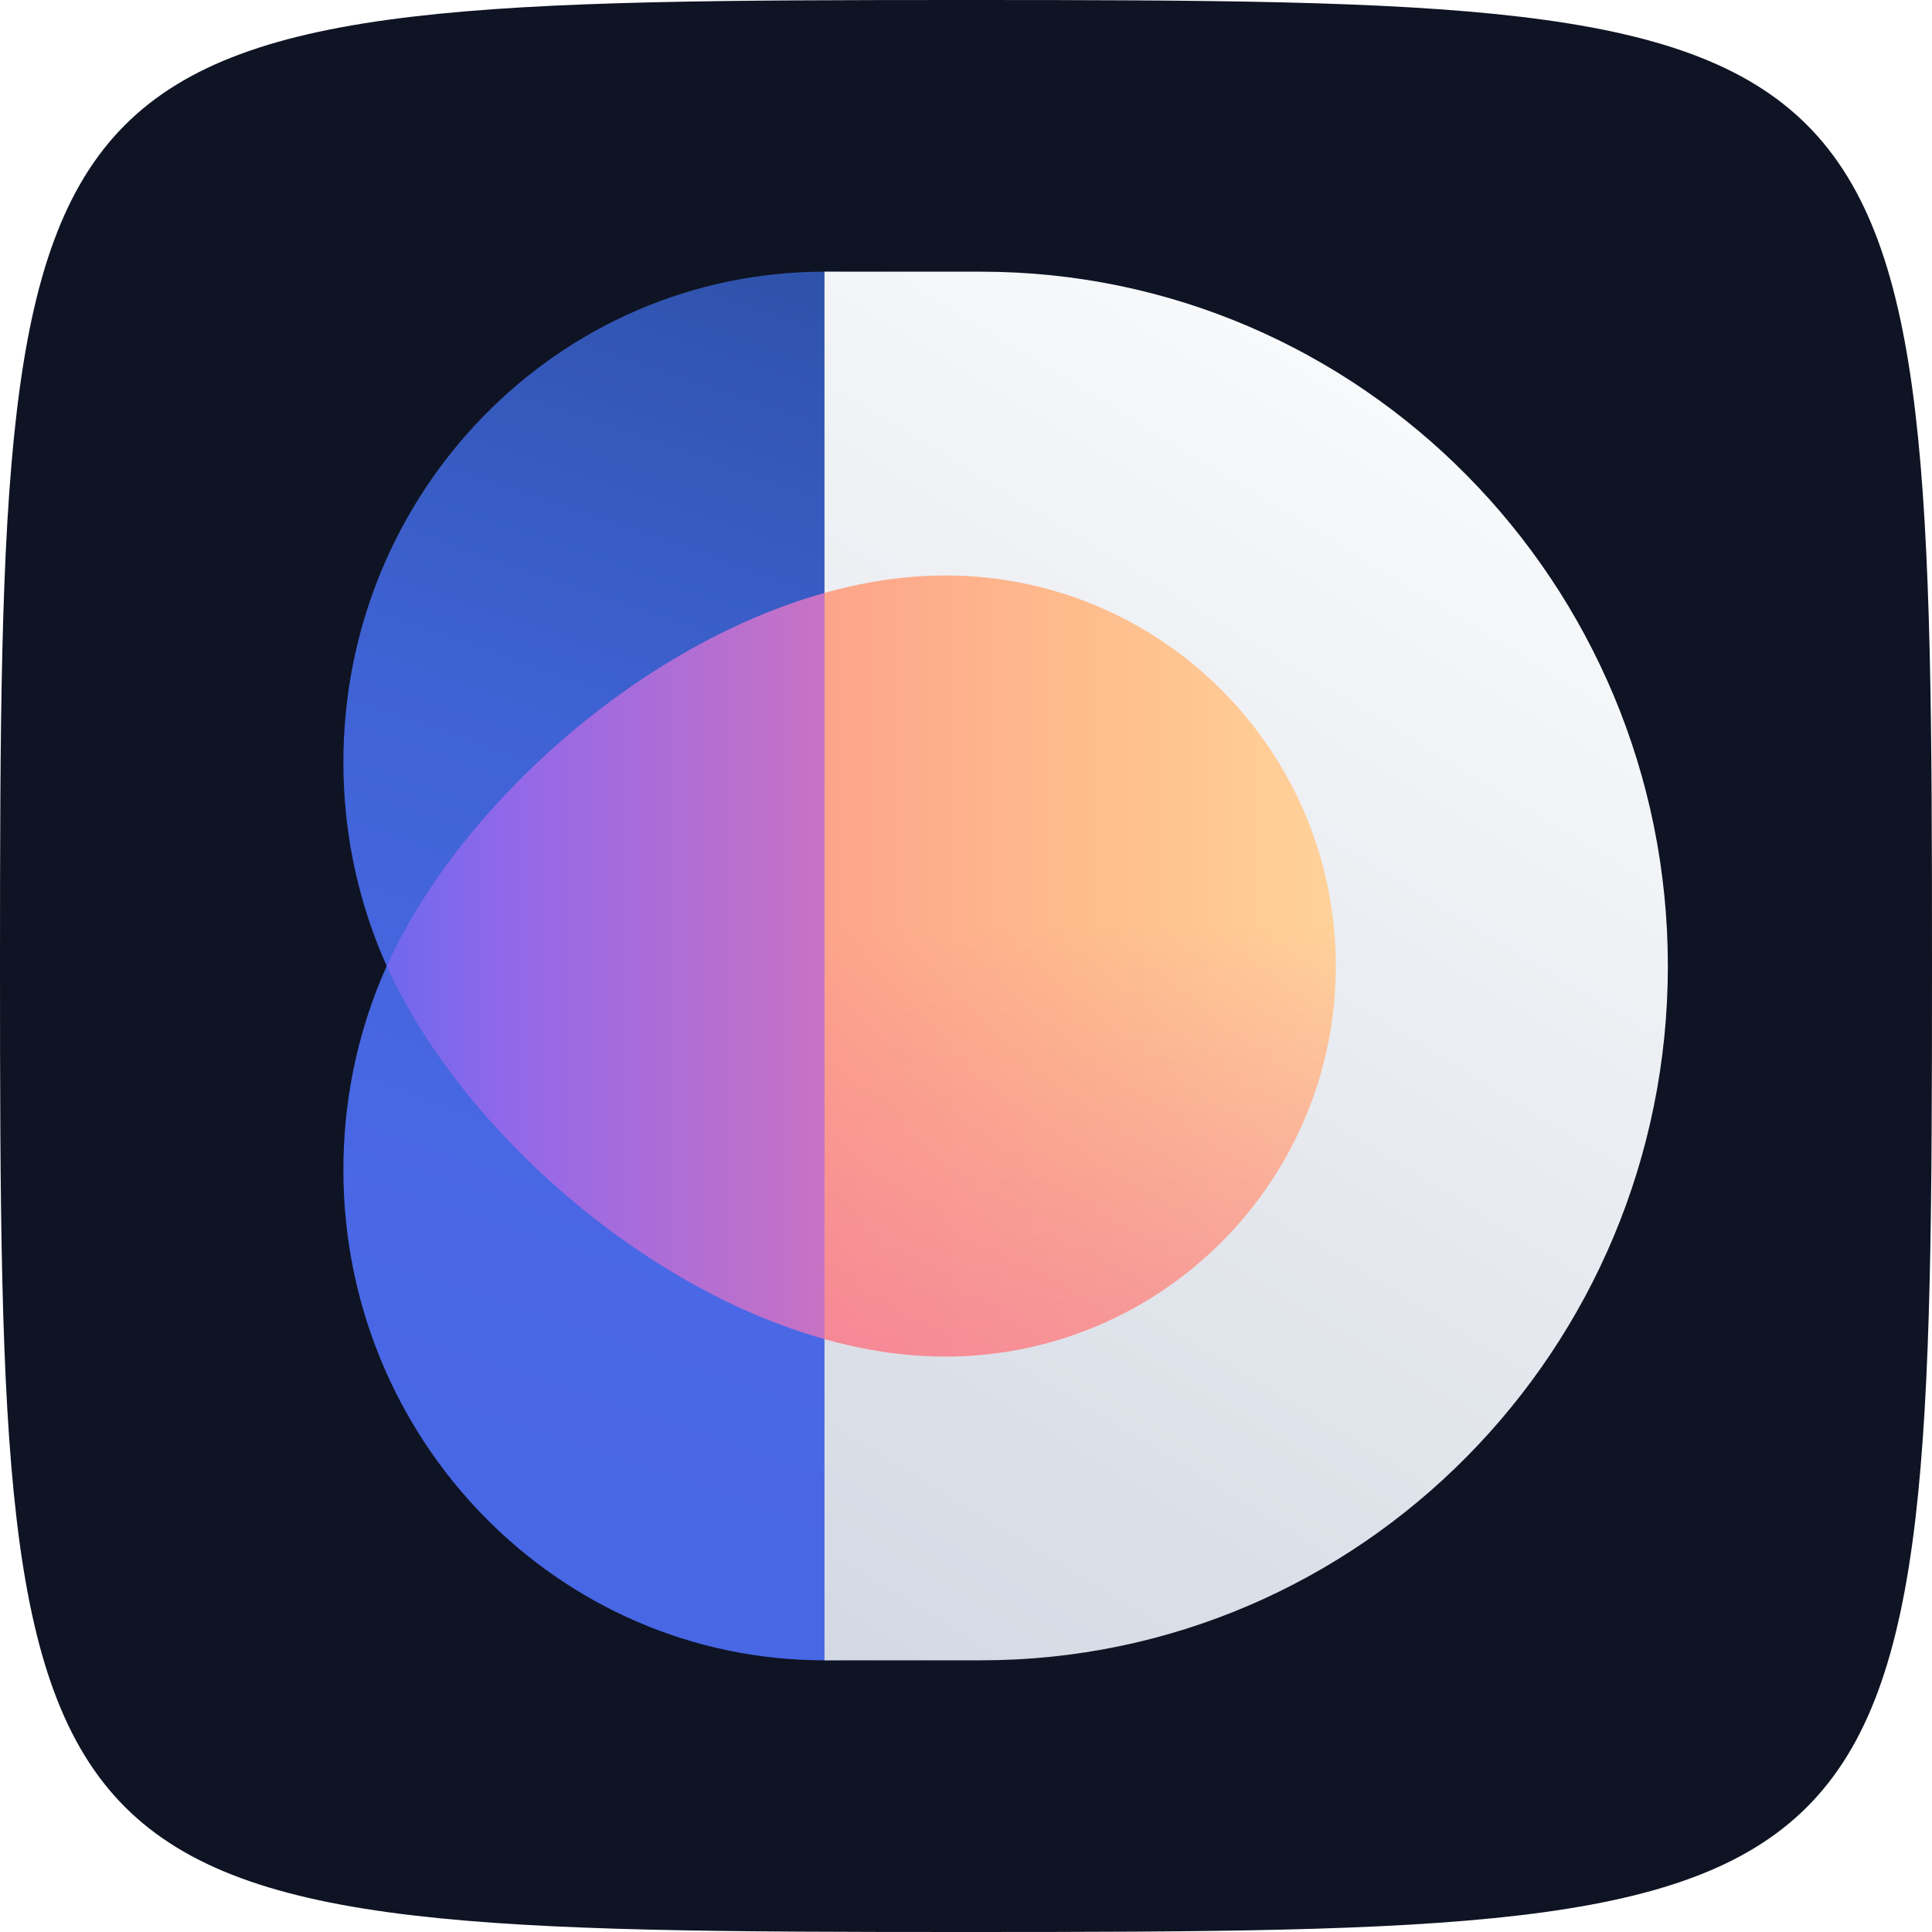
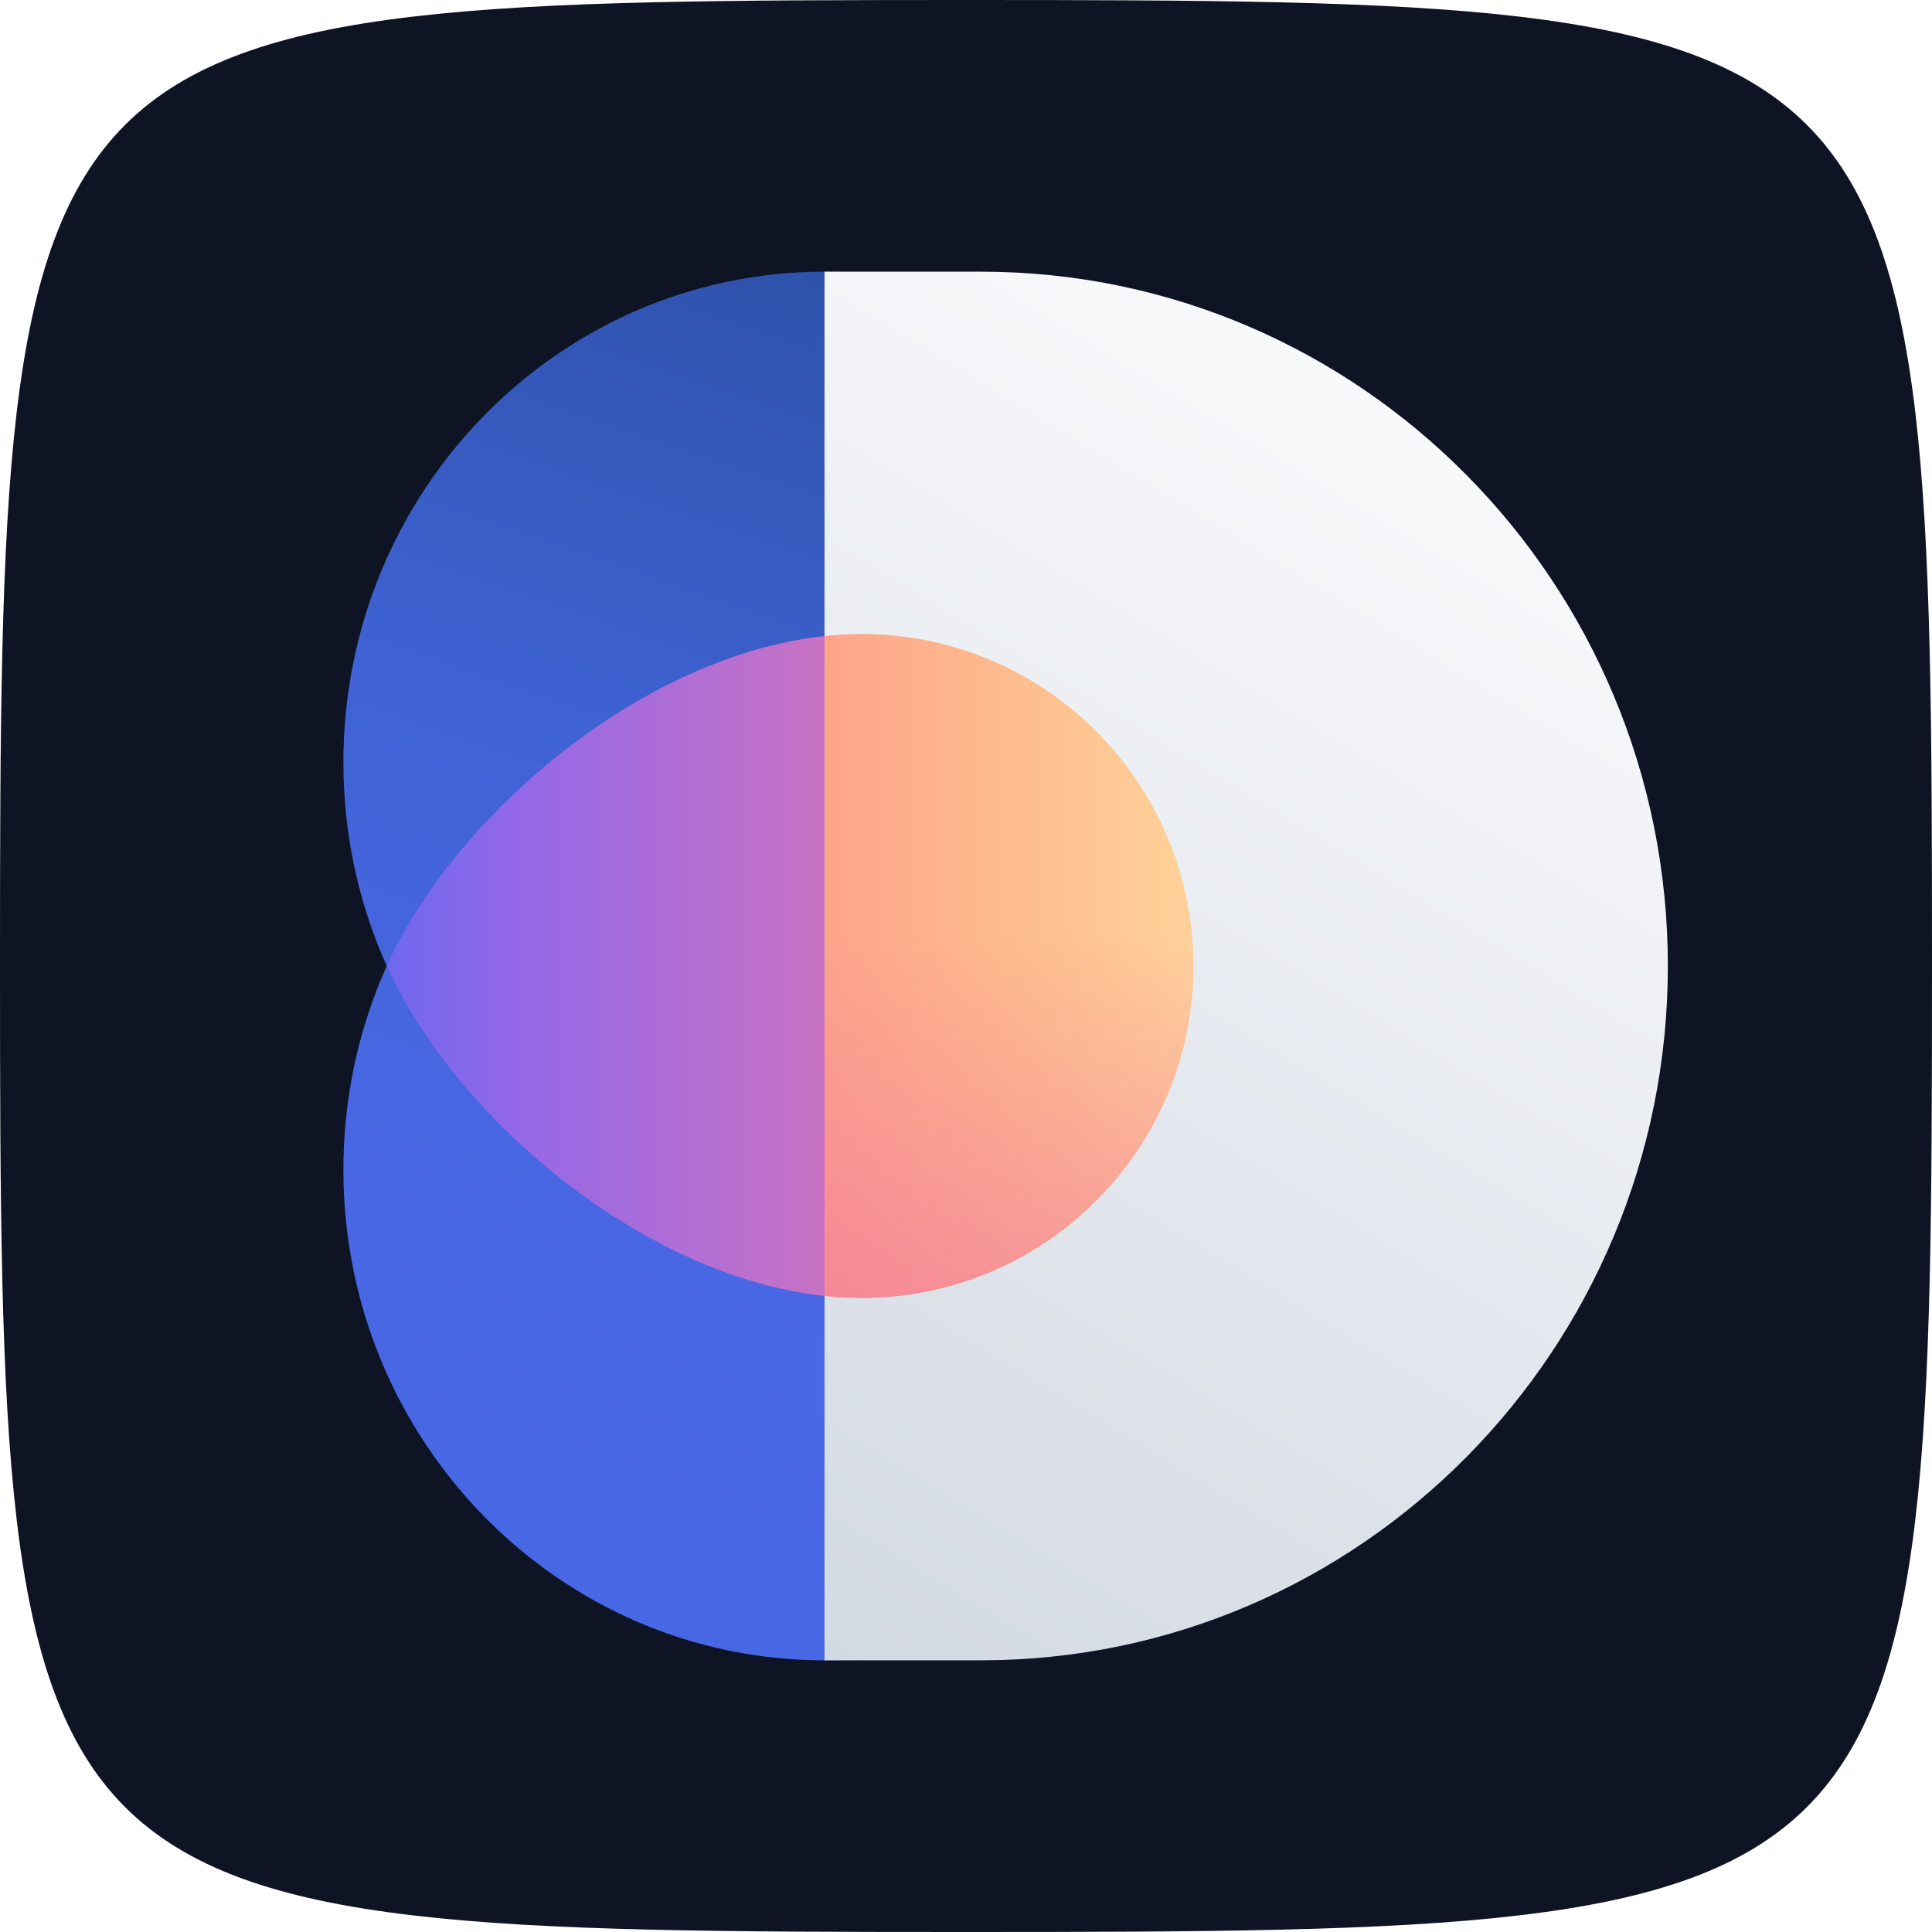
<svg xmlns="http://www.w3.org/2000/svg" width="1024" height="1024" viewBox="0 0 1024 1024">
  <defs>
    <linearGradient id="lobes" x1="437" y1="144" x2="186" y2="880" gradientUnits="userSpaceOnUse">
      <stop offset="0" stop-color="#2E52AA" />
      <stop offset="0.35" stop-color="#3F62D4" />
      <stop offset="0.7" stop-color="#4A68E6" />
      <stop offset="1" stop-color="#4666E4" />
    </linearGradient>
    <linearGradient id="orbLeft" x1="205" y1="0" x2="437" y2="0" gradientUnits="userSpaceOnUse">
      <stop offset="0" stop-color="#6F68EE" />
      <stop offset="0.3" stop-color="#9468E8" />
      <stop offset="1" stop-color="#C872C4" />
    </linearGradient>
-     <linearGradient id="orbRight" x1="437" y1="0" x2="708" y2="0" gradientUnits="userSpaceOnUse">
+     <linearGradient id="orbRight" x1="437" y1="0" x2="632.55" y2="0" gradientUnits="userSpaceOnUse">
      <stop offset="0" stop-color="#FDA48B" />
      <stop offset="0.5" stop-color="#FEBC8C" />
      <stop offset="1" stop-color="#FFD29A" />
    </linearGradient>
-     <linearGradient id="orbBlush" x1="0" y1="305" x2="0" y2="719" gradientUnits="userSpaceOnUse">
+     <linearGradient id="orbBlush" x1="0" y1="336.05" x2="0" y2="687.95" gradientUnits="userSpaceOnUse">
      <stop offset="0.45" stop-color="#F06FA0" stop-opacity="0" />
      <stop offset="1" stop-color="#F06FA0" stop-opacity="0.55" />
    </linearGradient>
    <linearGradient id="paper" x1="884" y1="144" x2="437" y2="880" gradientUnits="userSpaceOnUse">
      <stop offset="0" stop-color="#FFFFFF" />
      <stop offset="1" stop-color="#D3D9E3" />
    </linearGradient>
    <clipPath id="left">
      <rect width="437" height="1024" />
    </clipPath>
    <clipPath id="right">
      <rect x="437" width="587" height="1024" />
    </clipPath>
-     <path id="tear" d="M205 512C250 412 380 305 501 305A207 207 0 0 1 501 719C380 719 250 612 205 512Z" />
+     <path id="tear" d="M205 512C243.25 427 353.75 336.05 456.6 336.05A175.95 175.95 0 0 1 456.6 687.95C353.75 687.95 243.25 597 205 512Z" />
  </defs>
  <path d="M512 0C1018 0 1024 6 1024 512C1024 1018 1018 1024 512 1024C6 1024 0 1018 0 512C0 6 6 0 512 0Z" fill="#0F1424" />
  <g fill="url(#lobes)">
    <ellipse cx="437" cy="404" rx="255" ry="260" />
    <ellipse cx="437" cy="620" rx="255" ry="260" />
  </g>
  <path d="M437 144H520C721 144 884 309 884 512C884 715 721 880 520 880H437Z" fill="url(#paper)" />
  <use href="#tear" fill="url(#orbLeft)" clip-path="url(#left)" />
  <use href="#tear" fill="url(#orbRight)" clip-path="url(#right)" />
  <use href="#tear" fill="url(#orbBlush)" clip-path="url(#right)" />
</svg>
